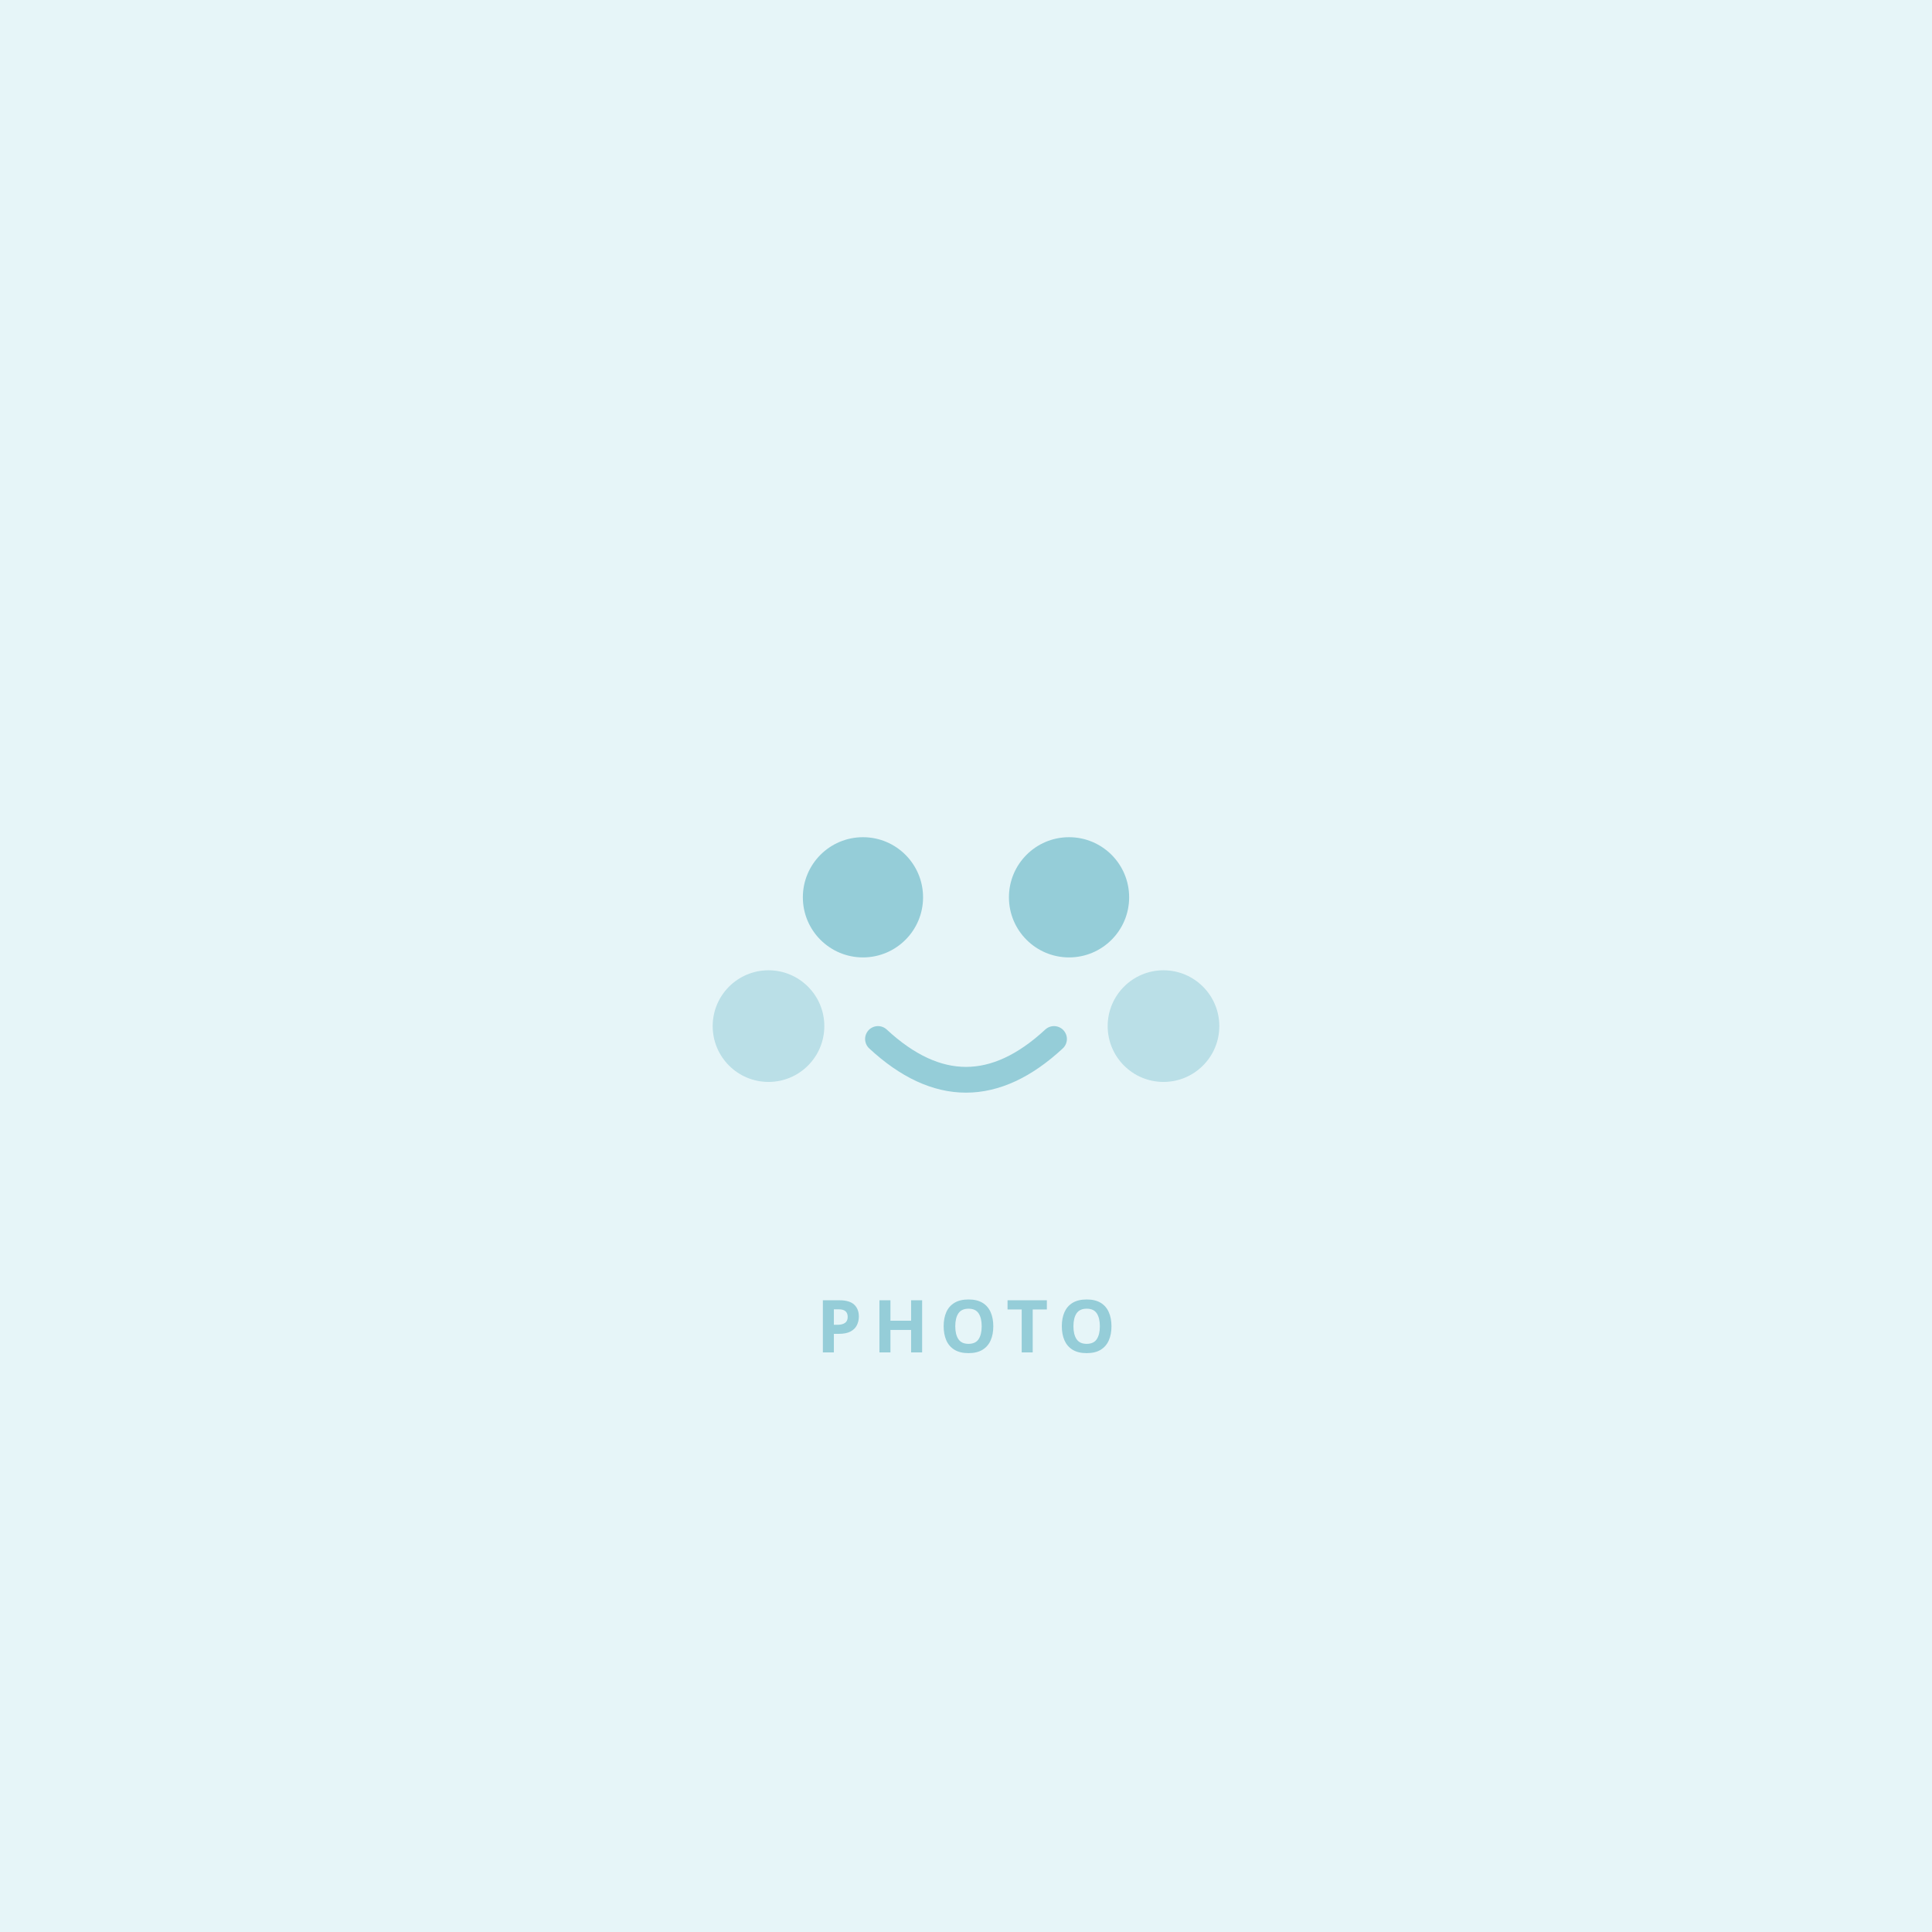
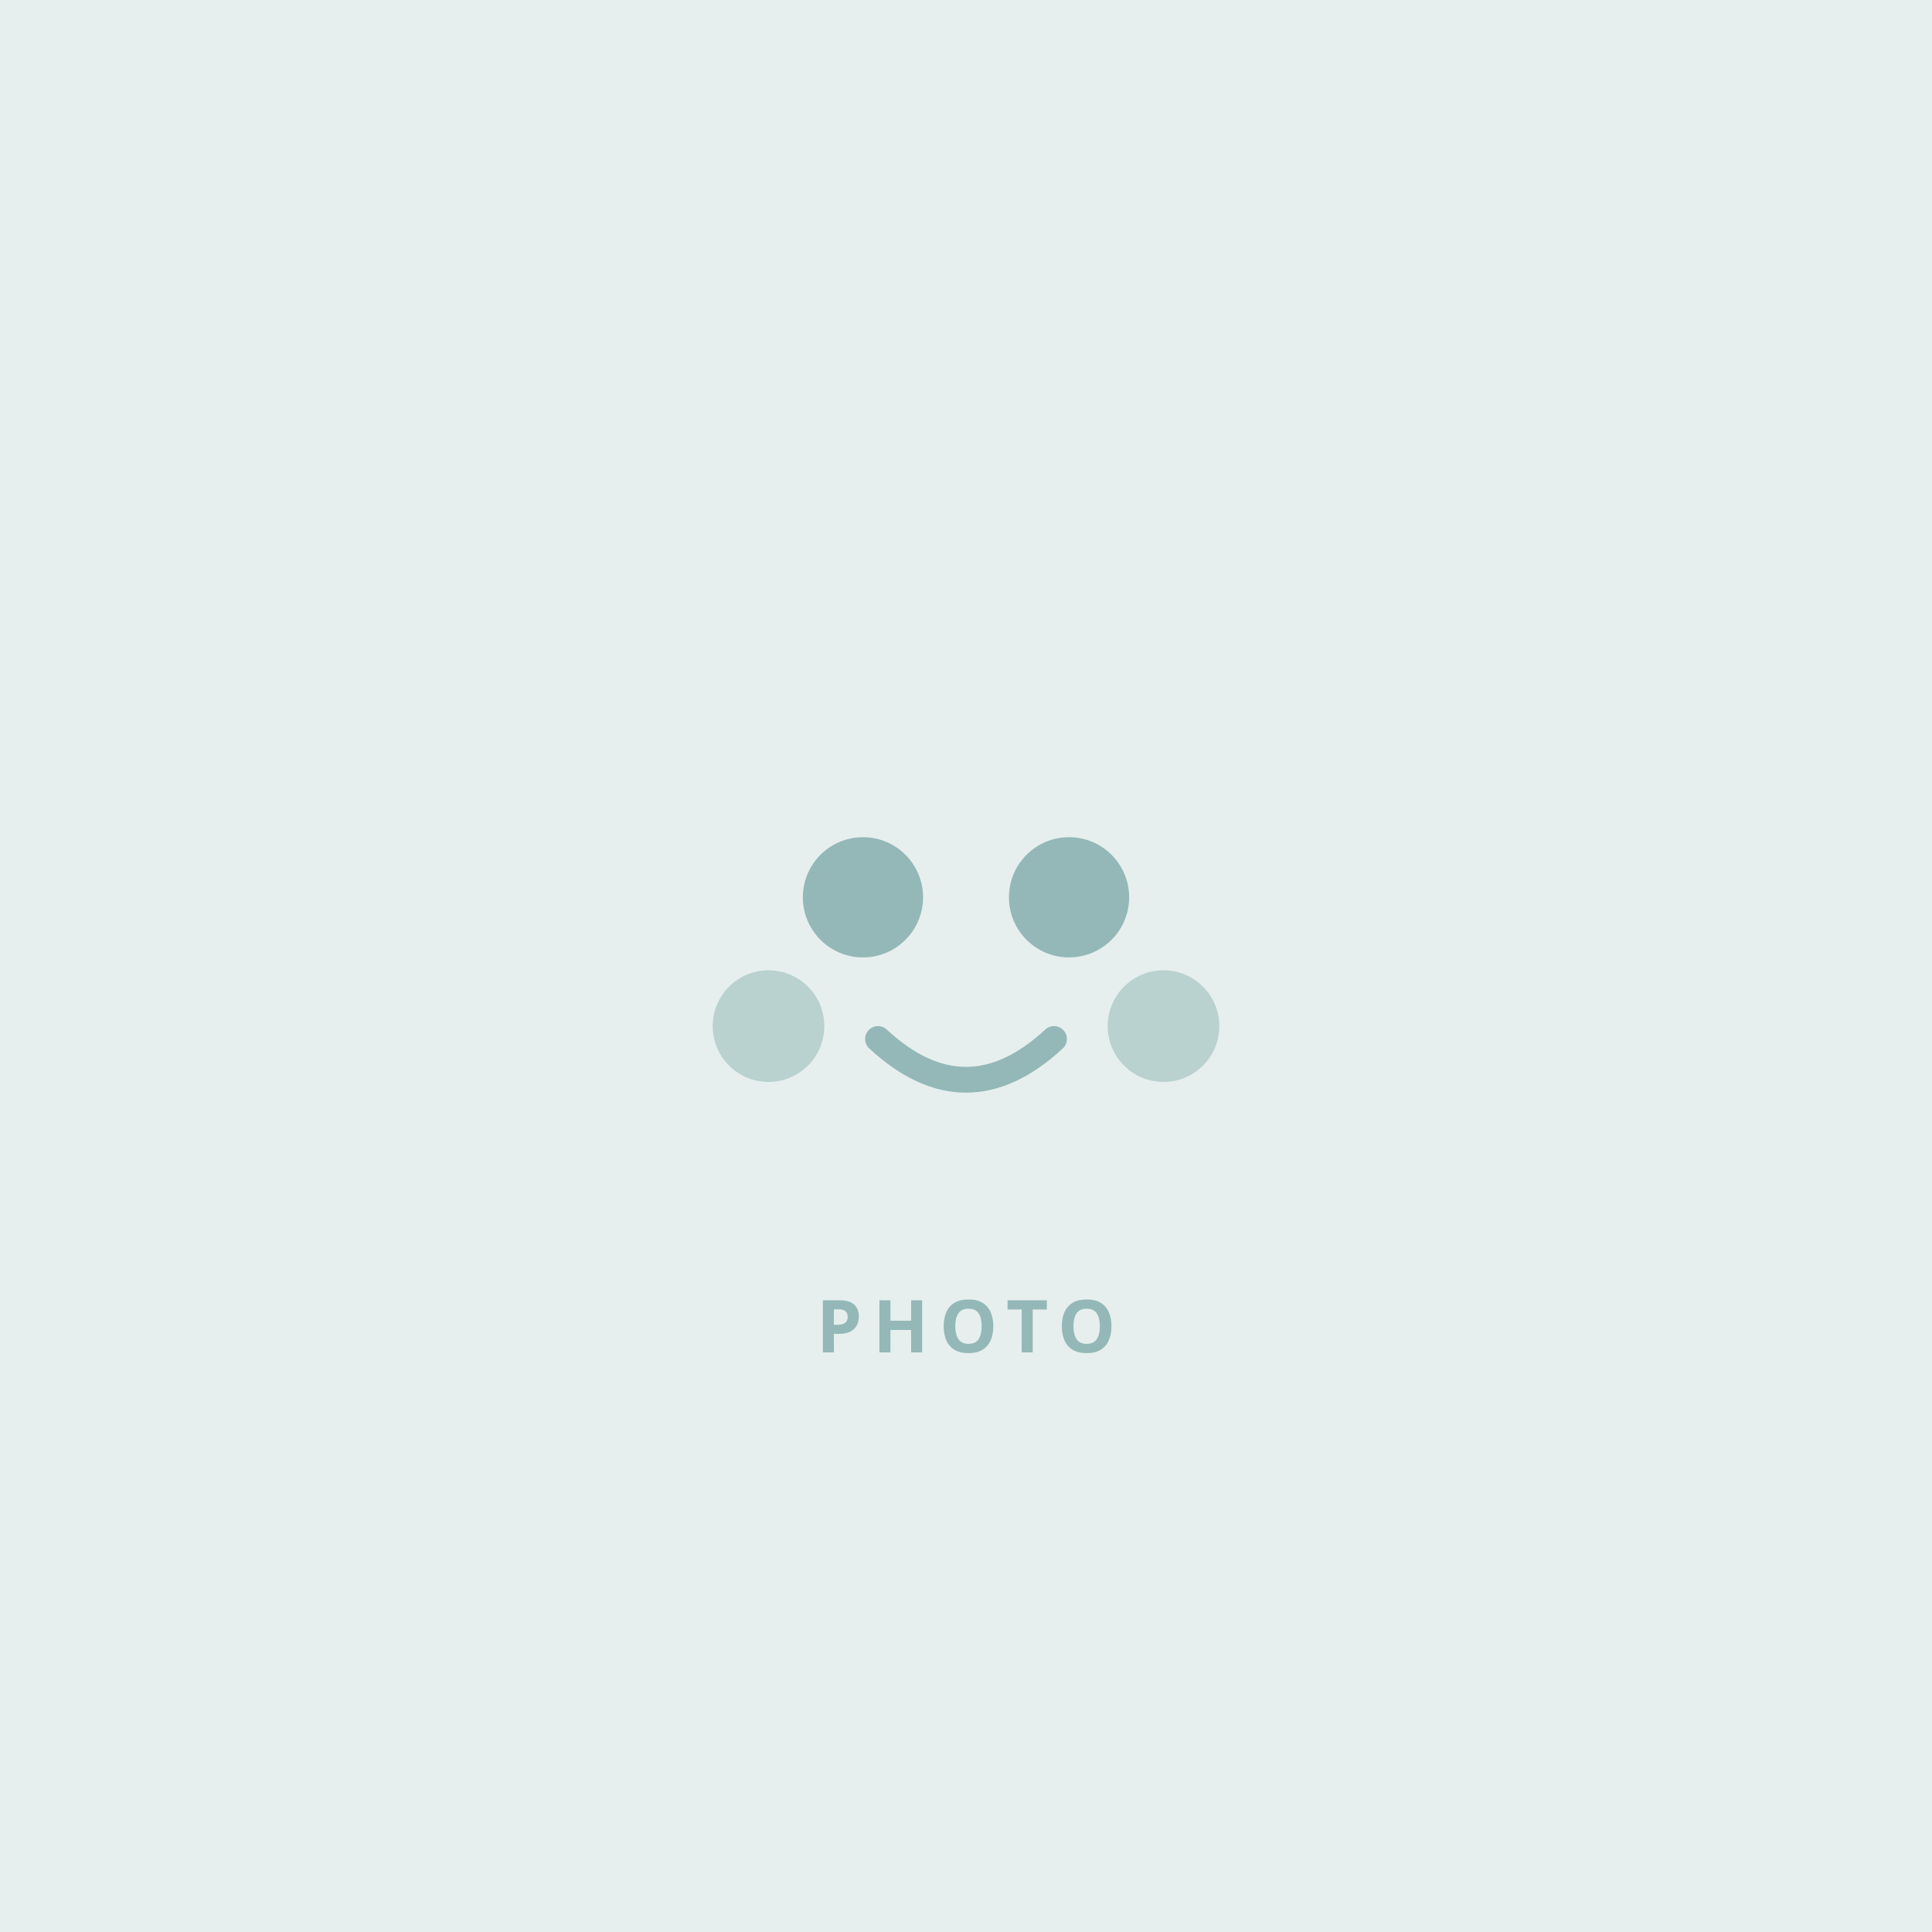
<svg xmlns="http://www.w3.org/2000/svg" viewBox="0 0 900 900" width="900" height="900" role="img" aria-label="placeholder">
-   <rect width="900" height="900" fill="#e6f5f8" />
-   <g fill="#95cdd8">
+   <rect width="900" height="900" fill="#e6efee" />
+   <g fill="#93b8b7">
    <circle cx="358" cy="478" r="26" opacity=".55" />
    <circle cx="542" cy="478" r="26" opacity=".55" />
    <circle cx="402" cy="418" r="28" />
    <circle cx="498" cy="418" r="28" />
  </g>
-   <path d="M 409 484 q 41 38 82 0" fill="none" stroke="#95cdd8" stroke-width="12" stroke-linecap="round" />
-   <text x="450" y="630" fill="#95cdd8" font-family="sans-serif" font-size="34" font-weight="bold" text-anchor="middle" letter-spacing="5">PHOTO</text>
+   <path d="M 409 484 q 41 38 82 0" fill="none" stroke="#93b8b7" stroke-width="12" stroke-linecap="round" />
+   <text x="450" y="630" fill="#93b8b7" font-family="sans-serif" font-size="34" font-weight="bold" text-anchor="middle" letter-spacing="5">PHOTO</text>
</svg>
